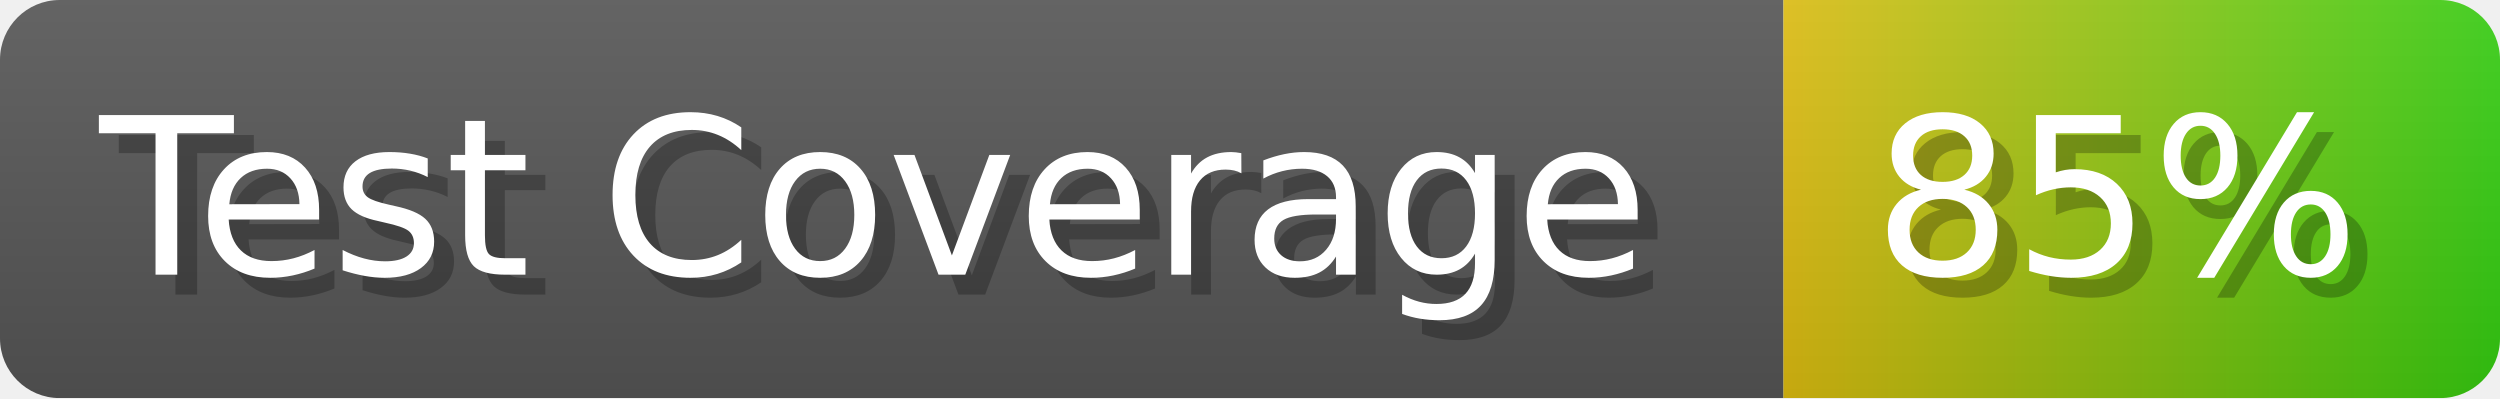
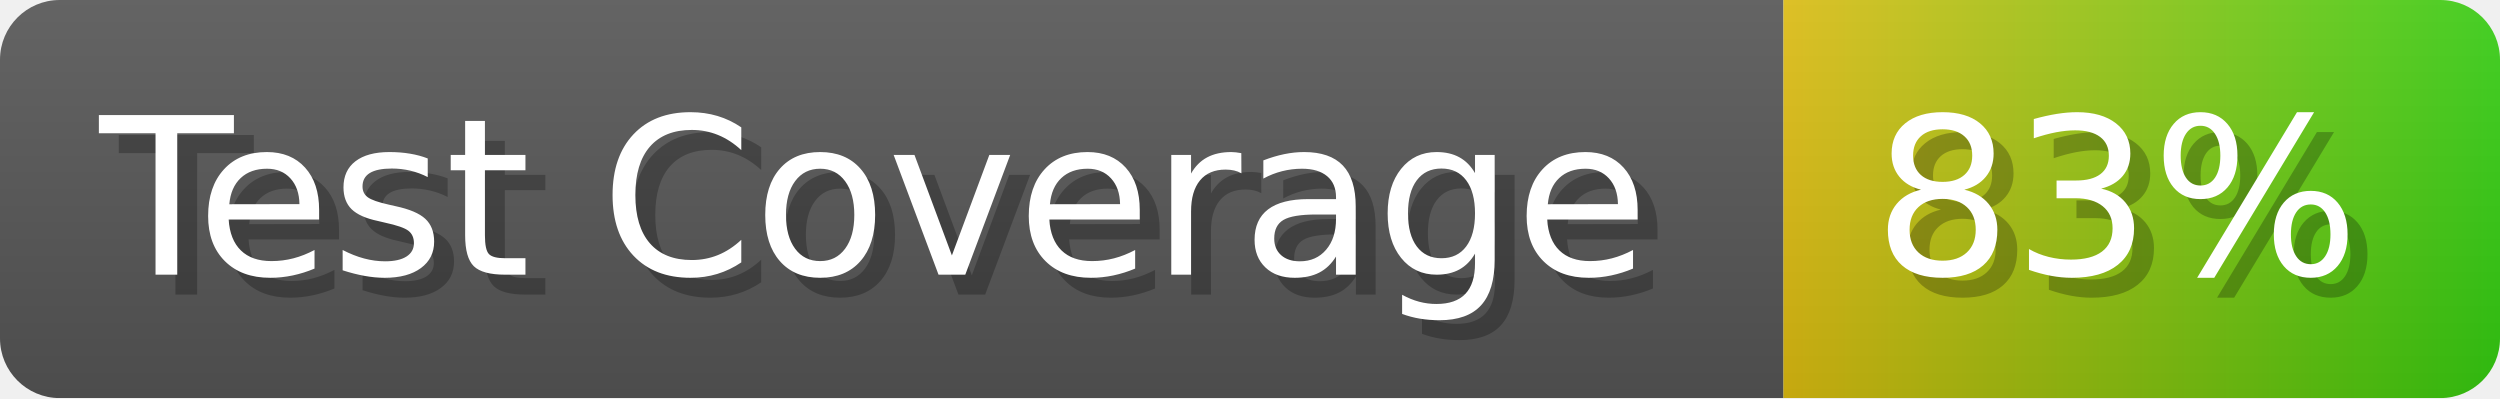
- <svg xmlns="http://www.w3.org/2000/svg" width="125.6" height="20" viewBox="0 0 1256 200" role="img" aria-label="Test Coverage: 85%">
+ <svg xmlns="http://www.w3.org/2000/svg" width="125.6" height="20" viewBox="0 0 1256 200" role="img" aria-label="Test Coverage: 83%">
  <linearGradient id="a" x2="0" y2="100%">
    <stop offset="0" stop-opacity=".1" stop-color="#EEE" />
    <stop offset="1" stop-opacity=".1" />
  </linearGradient>
  <mask id="m">
    <rect width="1256" height="200" rx="30" fill="#FFF" />
  </mask>
  <g mask="url(#m)">
    <rect width="896" height="200" fill="#555" />
    <rect width="360" height="200" fill="url(#x)" x="896" />
    <rect width="1256" height="200" fill="url(#a)" />
  </g>
  <g aria-hidden="true" fill="#fff" text-anchor="start" font-family="Verdana,DejaVu Sans,sans-serif" font-size="110">
    <text x="60" y="148" textLength="796" fill="#000" opacity="0.25">Test Coverage</text>
    <text x="50" y="138" textLength="796">Test Coverage</text>
-     <text x="951" y="148" textLength="260" fill="#000" opacity="0.25">85%</text>
-     <text x="941" y="138" textLength="260">85%</text>
+     <text x="951" y="148" textLength="260" fill="#000" opacity="0.25">83%</text>
+     <text x="941" y="138" textLength="260">83%</text>
  </g>
  <linearGradient id="x" x1="0%" y1="0%" x2="100%" y2="0%">
    <stop offset="0%" style="stop-color:#DB1" />
    <stop offset="100%" style="stop-color:#3C1" />
  </linearGradient>
</svg>
